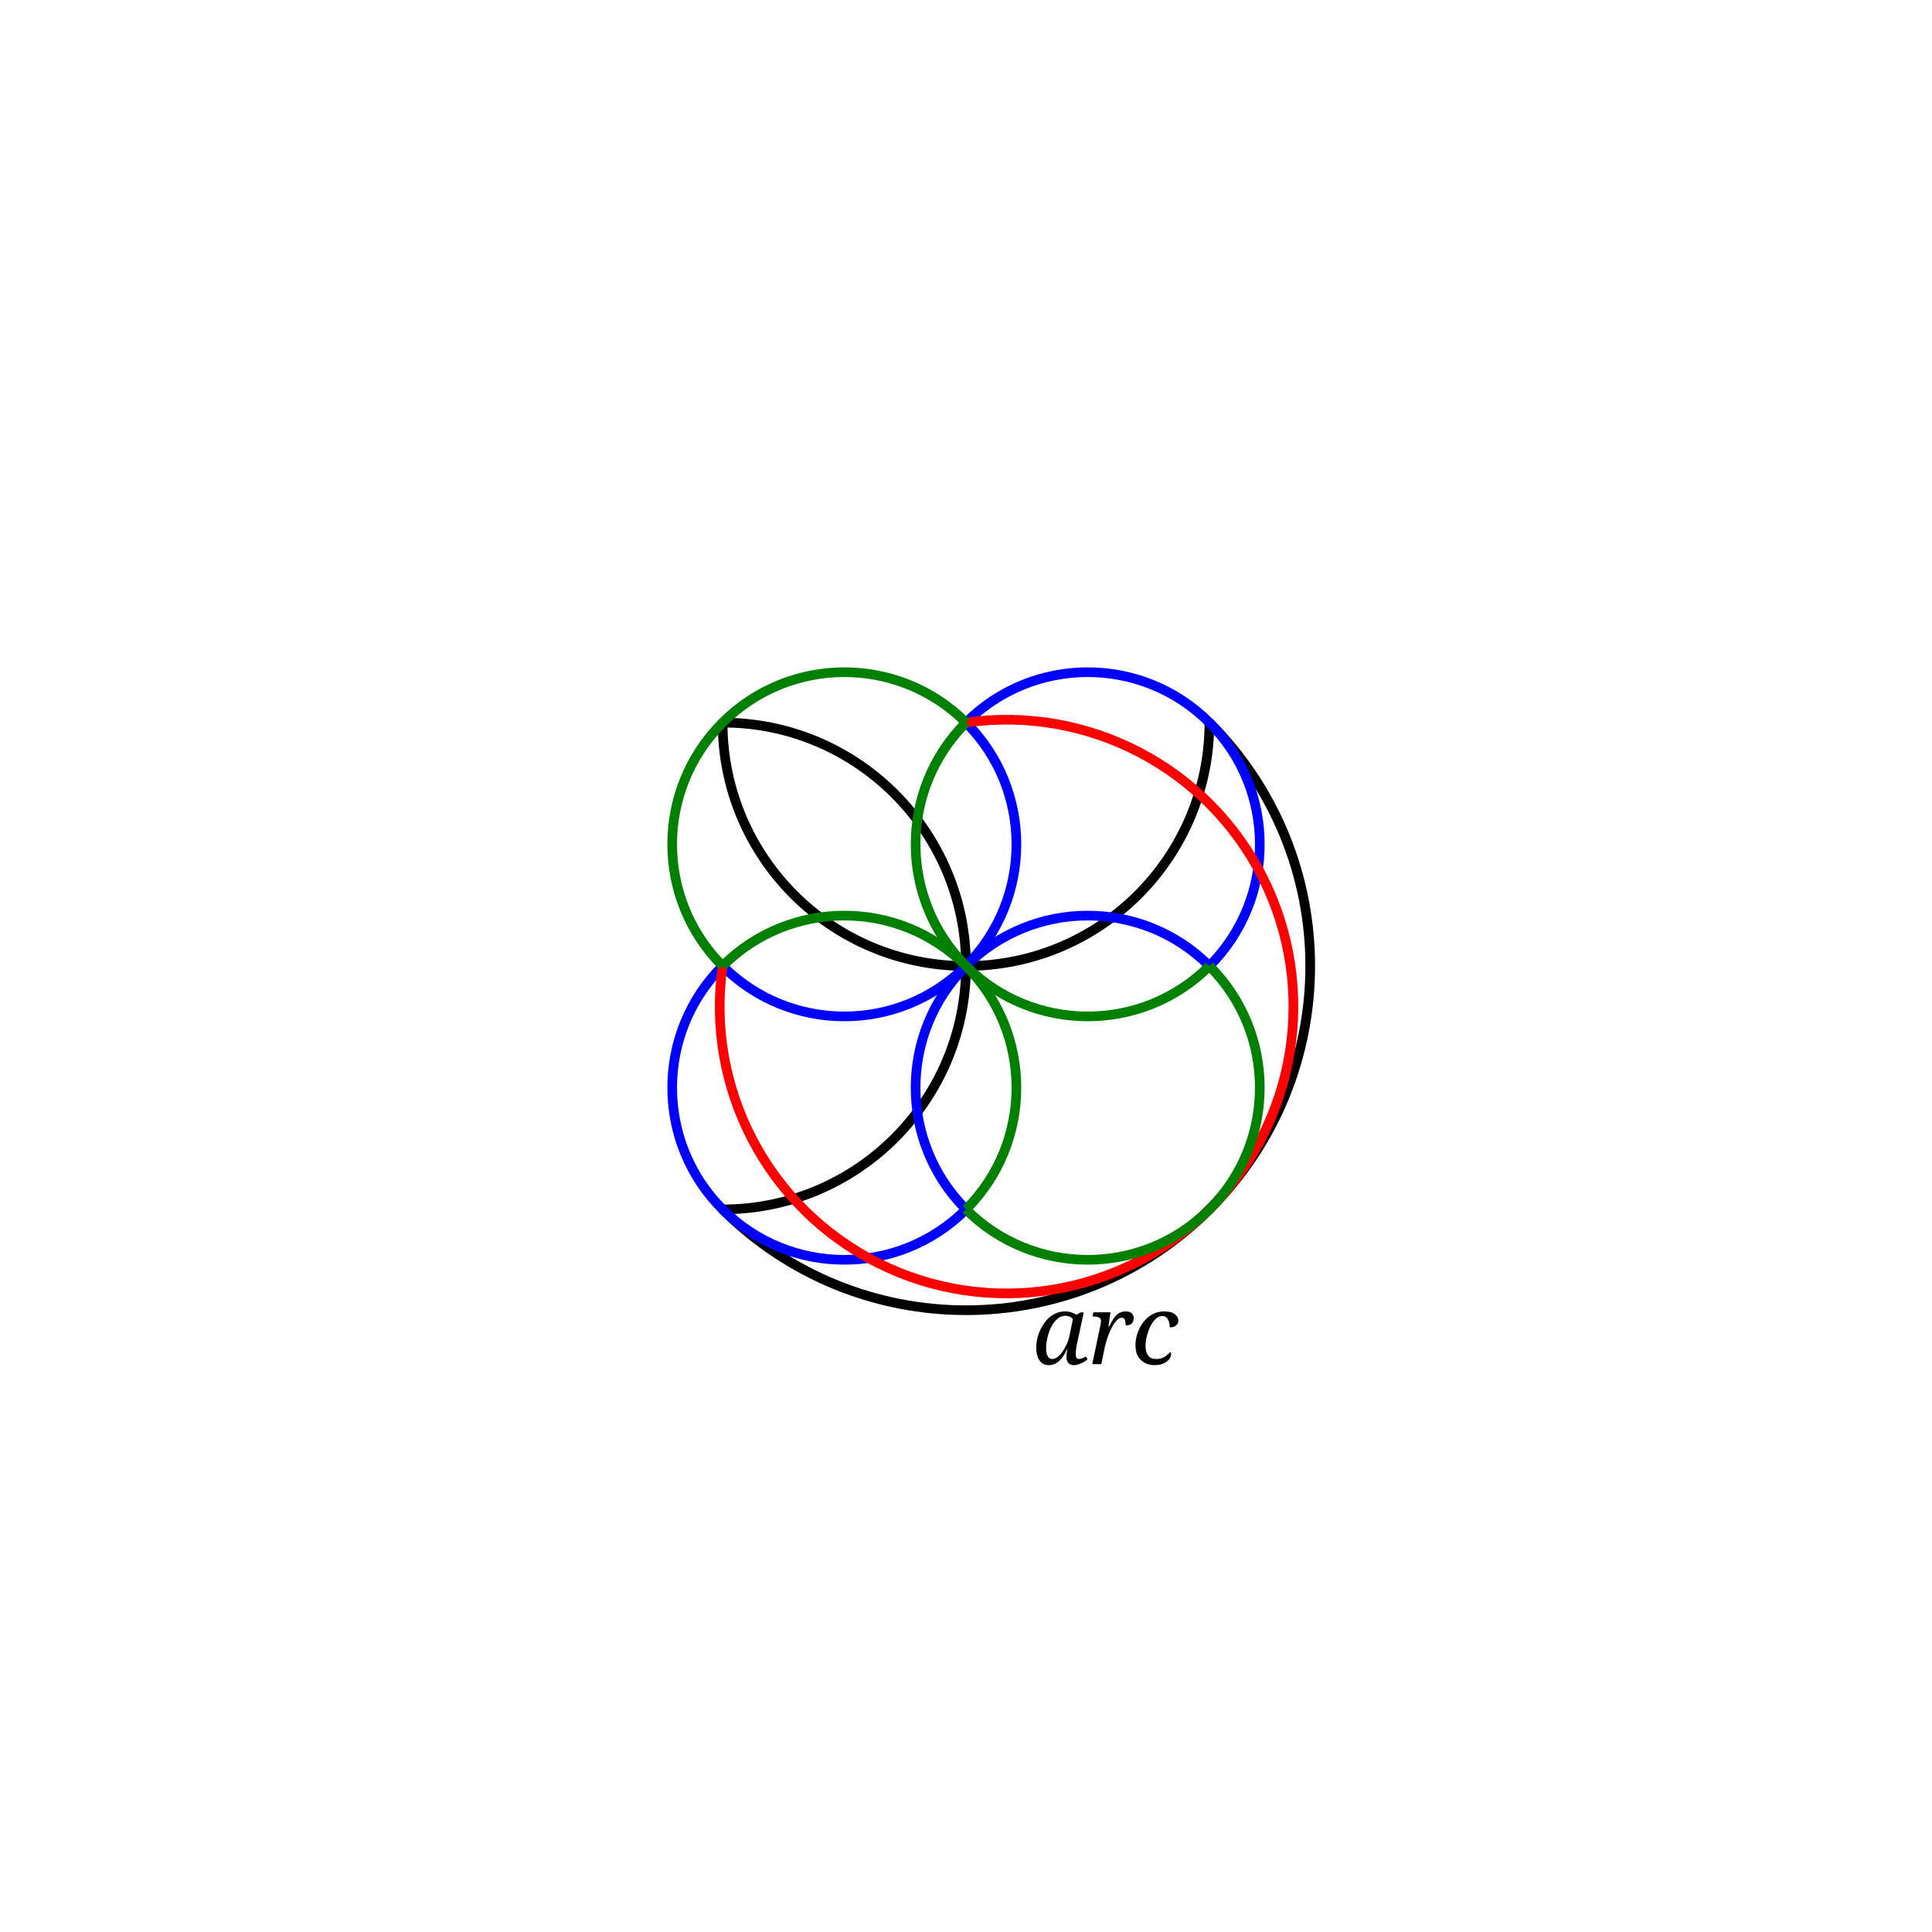
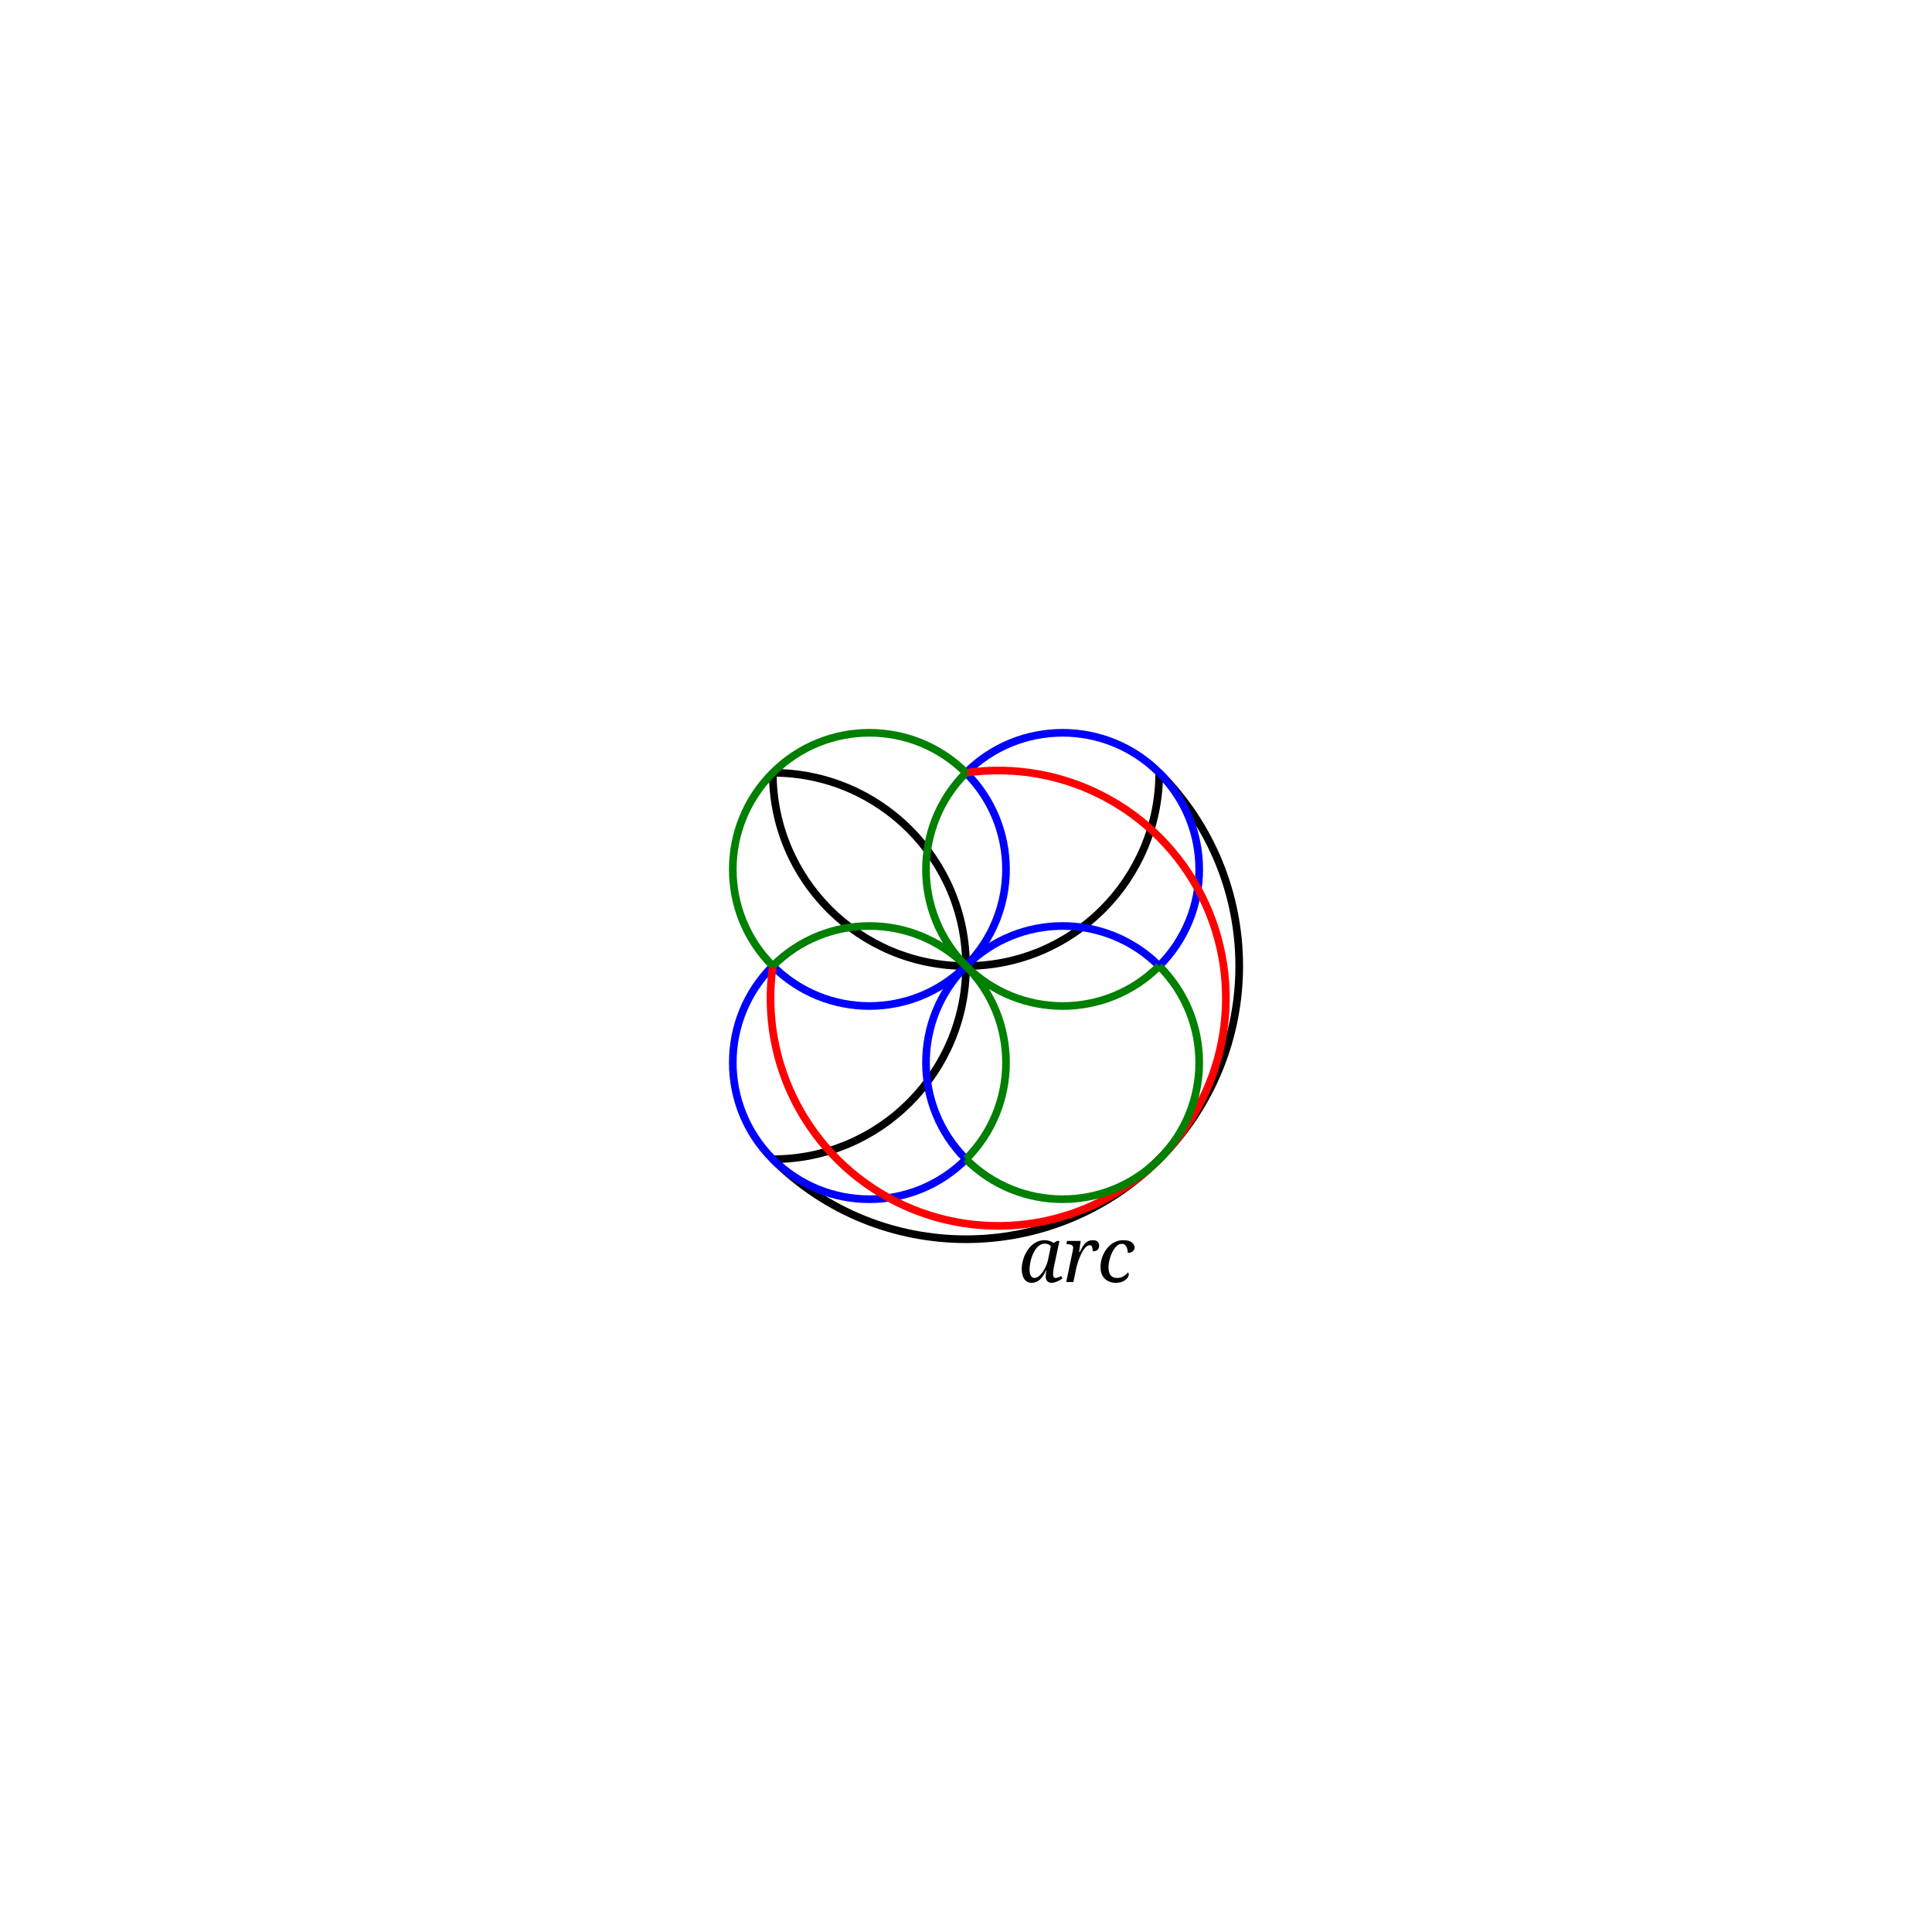
- <svg xmlns="http://www.w3.org/2000/svg" width="300" height="300" viewBox="-150 -150 300 300">
+ <svg xmlns="http://www.w3.org/2000/svg" width="377.95" height="377.95" viewBox="-188.975 -188.975 377.95 377.95">
  <path d="M -37.795,-37.795 A 37.795 37.795 0 1 1 -37.795,37.795" fill="none" stroke="#000000" stroke-width="1.5" />
  <path d="M -37.795,37.795 A 53.45 53.45 0 1 0 37.795,-37.795" fill="none" stroke="#000000" stroke-width="1.5" />
  <path d="M 37.795,-37.795 A 37.795 37.795 0 1 1 -37.795,-37.795" fill="none" stroke="#000000" stroke-width="1.5" />
  <path d="M 0,-37.795 A 26.725 26.725 0 1 1 -37.795,0" fill="none" stroke="blue" stroke-width="1.5" />
  <path d="M -37.795,0 A 26.725 26.725 0 1 0 0,37.795" fill="none" stroke="blue" stroke-width="1.5" />
  <path d="M 0,37.795 A 26.725 26.725 0 1 1 37.795,0" fill="none" stroke="blue" stroke-width="1.5" />
  <path d="M 37.795,0 A 26.725 26.725 0 1 0 0,-37.795" fill="none" stroke="blue" stroke-width="1.5" />
  <path d="M 0,-37.795 A 44.542 44.542 0 1 1 -37.795,0" fill="none" stroke="red" stroke-width="1.5" />
  <path d="M 0,-37.795 A 26.725 26.725 0 1 0 -37.795,0" fill="none" stroke="green" stroke-width="1.5" />
  <path d="M -37.795,0 A 26.725 26.725 0 1 1 0,37.795" fill="none" stroke="green" stroke-width="1.5" />
  <path d="M 0,37.795 A 26.725 26.725 0 1 0 37.795,0" fill="none" stroke="green" stroke-width="1.5" />
  <path d="M 37.795,0 A 26.725 26.725 0 1 1 0,-37.795" fill="none" stroke="green" stroke-width="1.5" />
  <text font-size="15" font-family="serif" font-style="italic" text-anchor="middle" dominant-baseline="middle" x="0.572cm" y="1.498cm">arc</text>
</svg>
